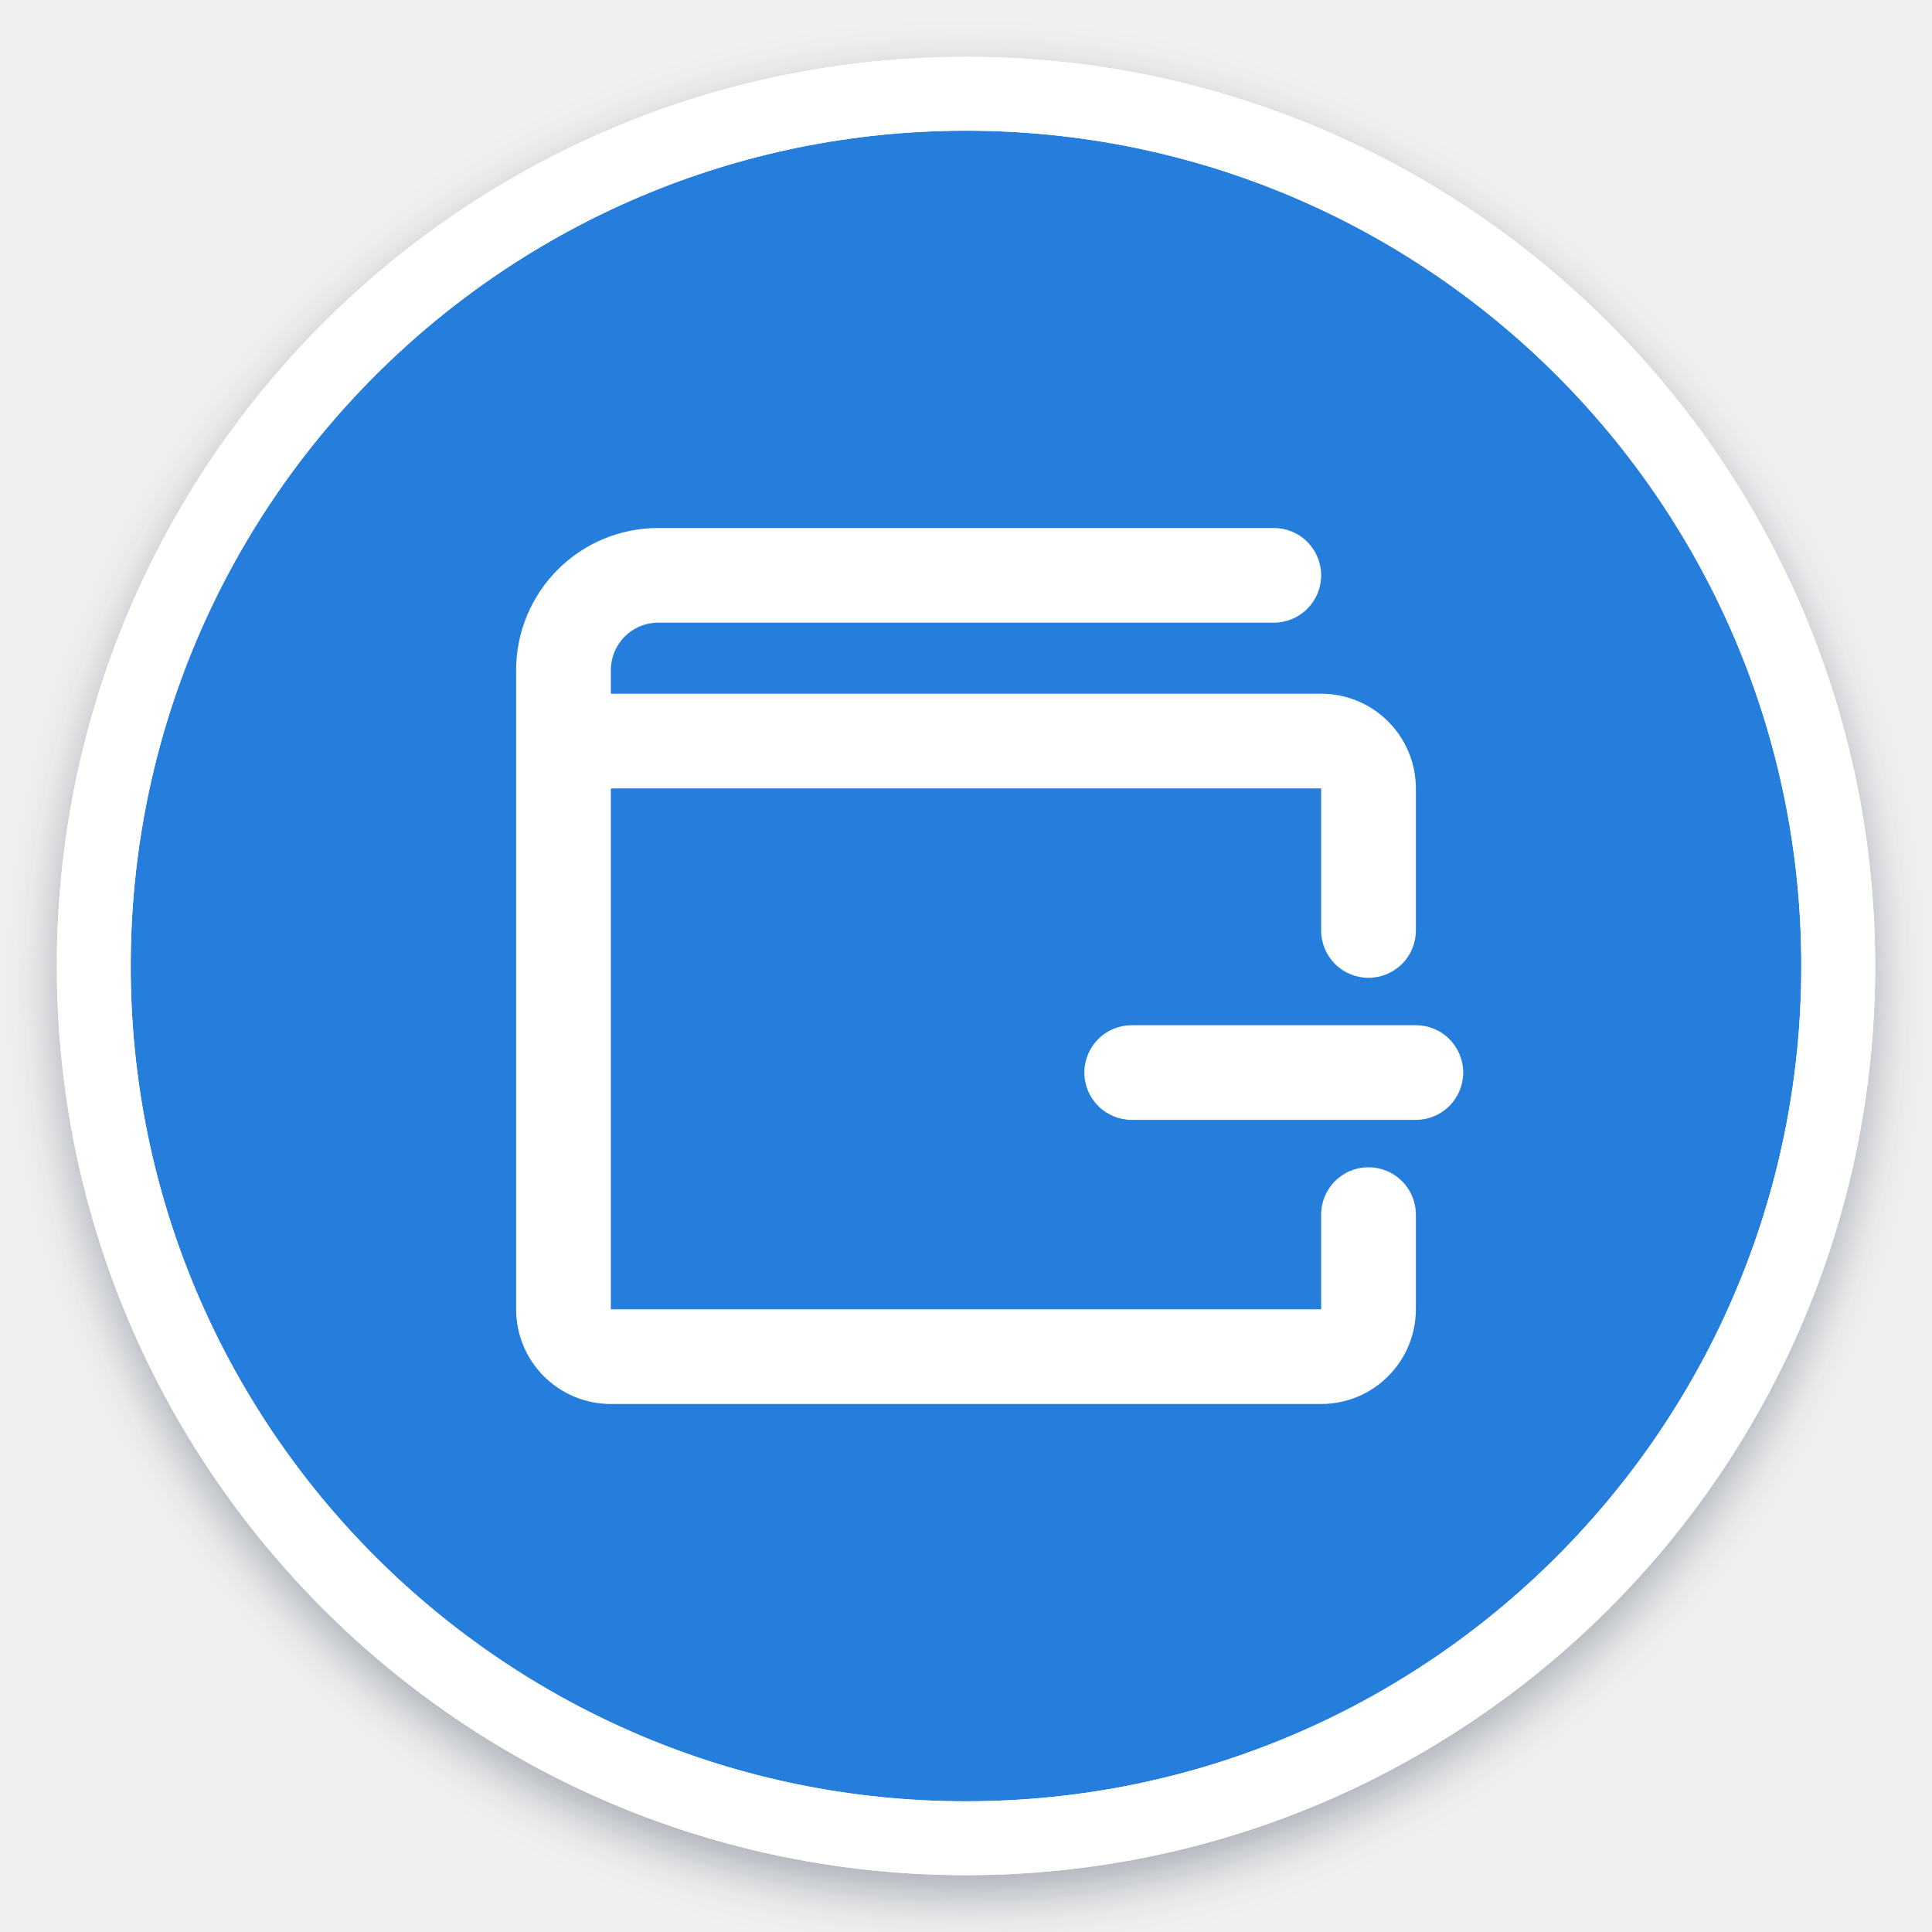
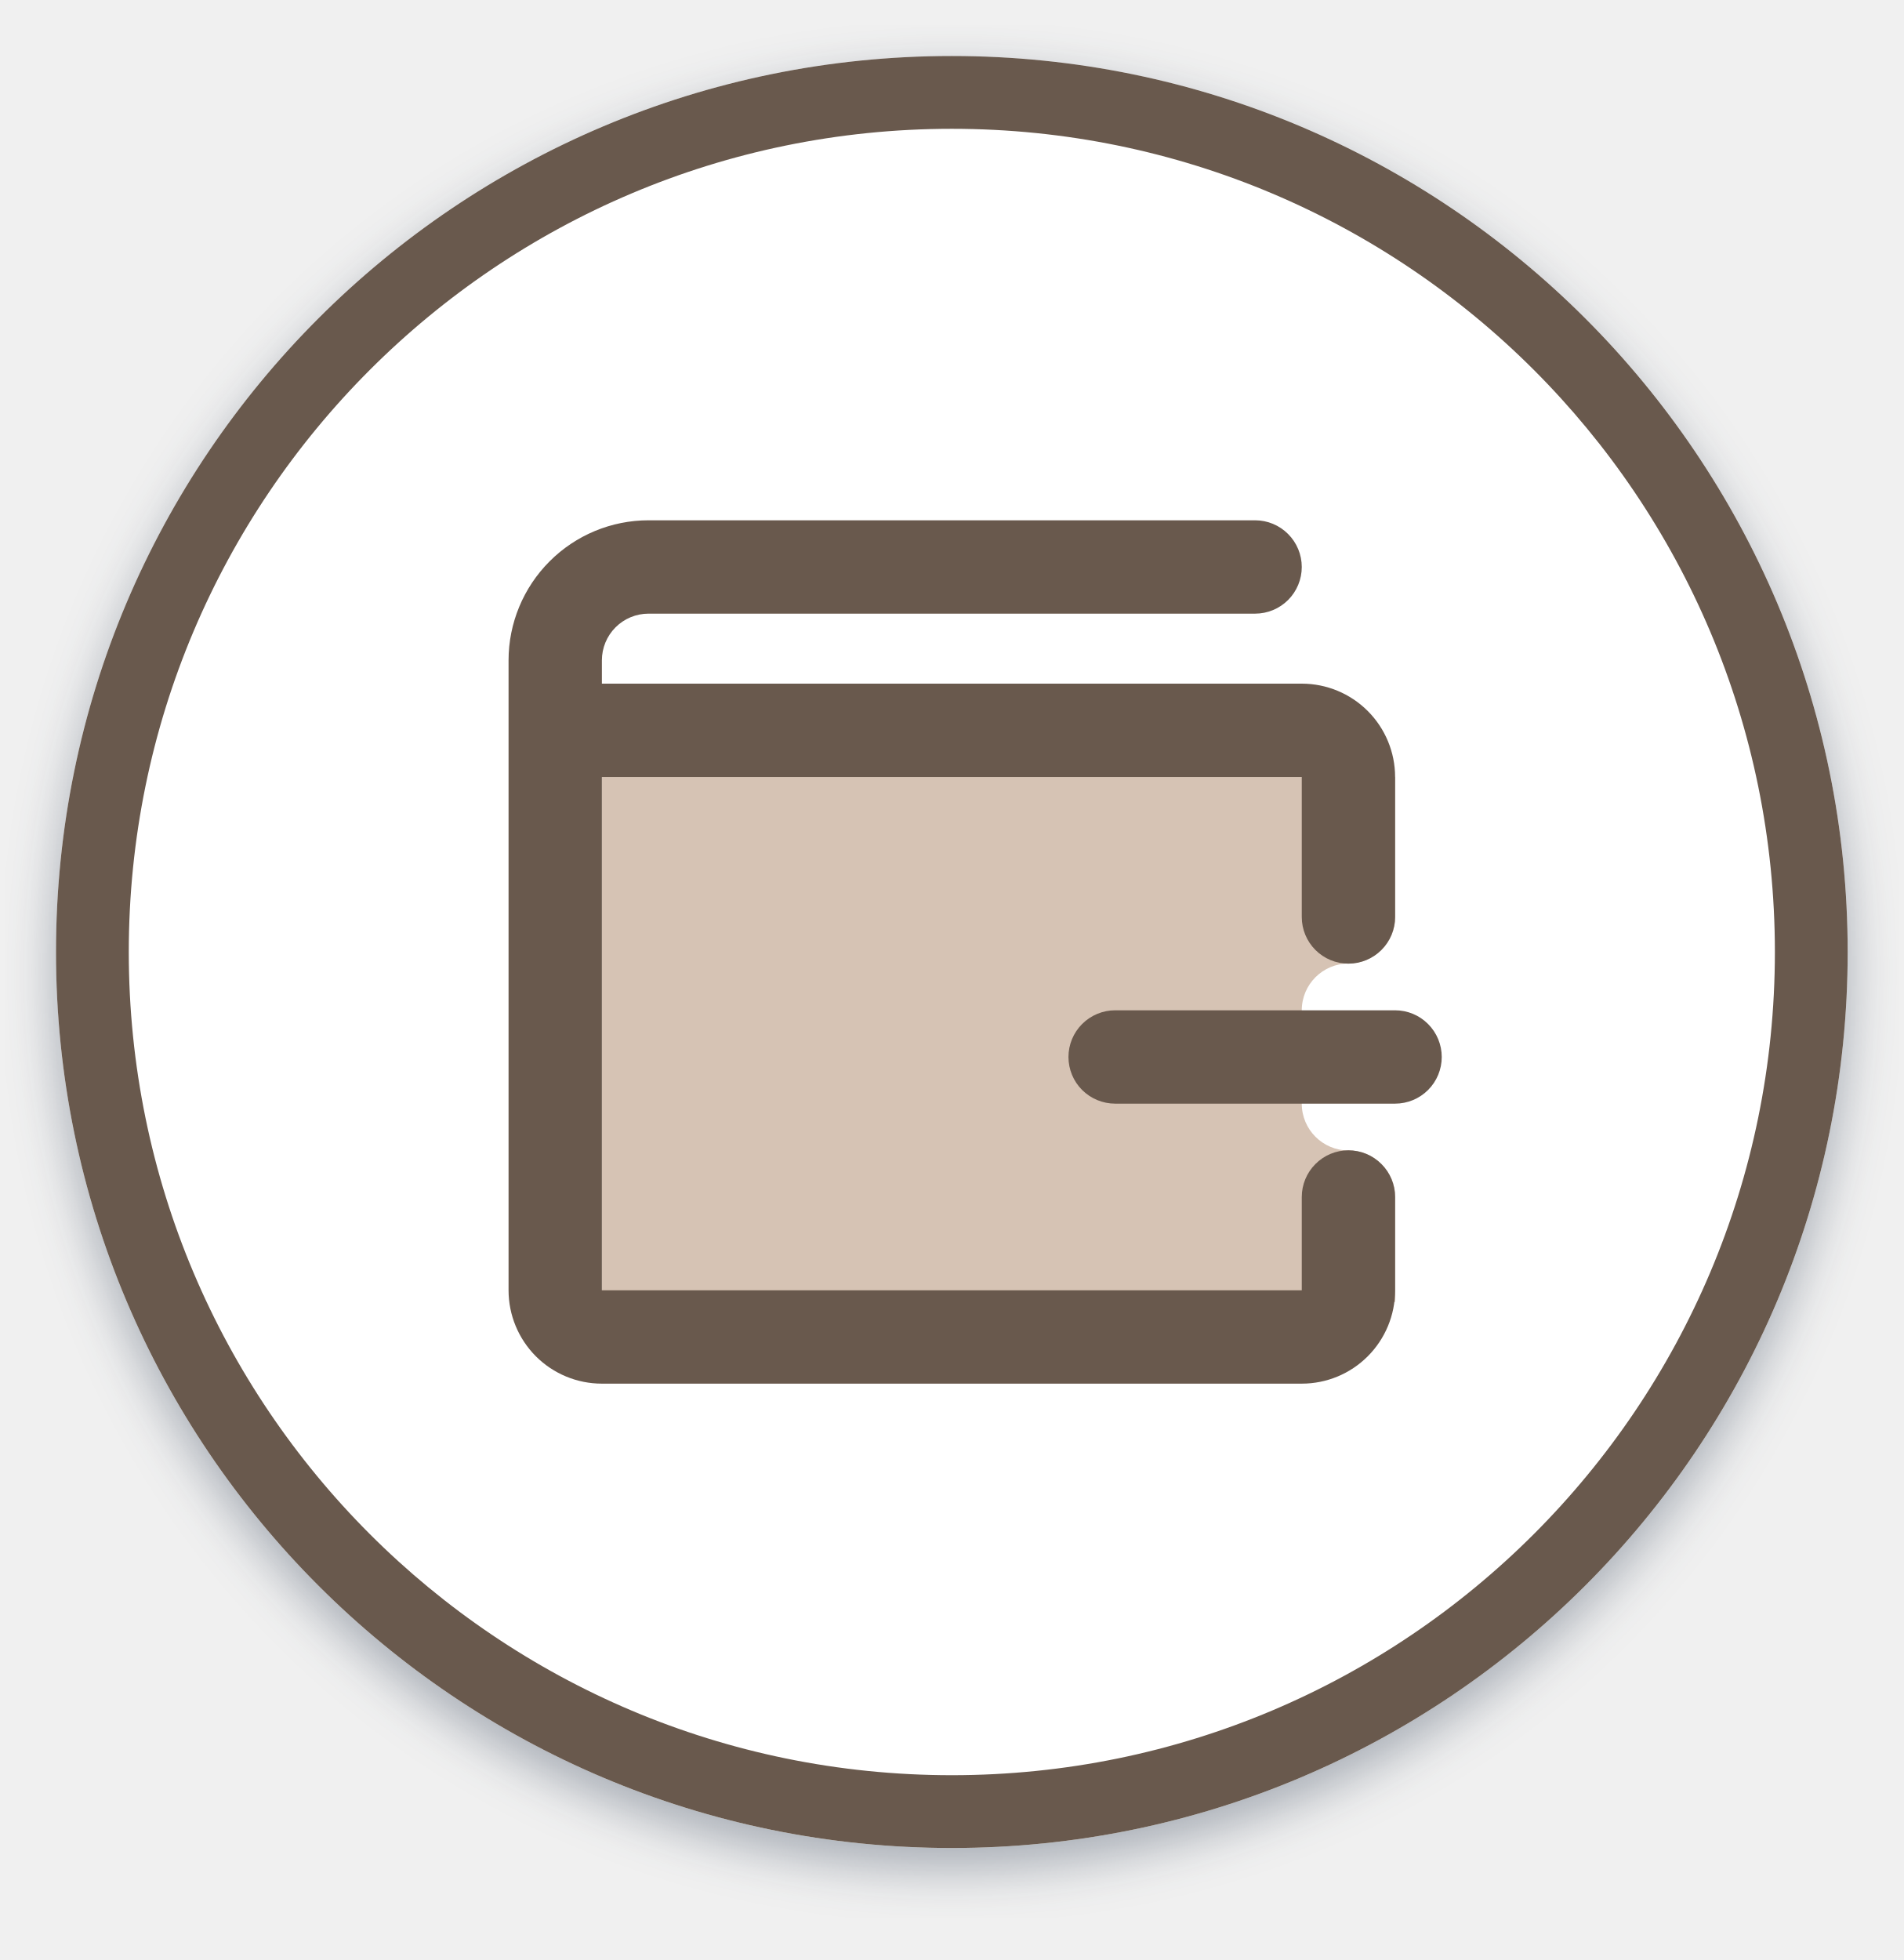
- <svg xmlns="http://www.w3.org/2000/svg" xmlns:xlink="http://www.w3.org/1999/xlink" width="34px" height="34px" viewBox="0 0 34 34" version="1.1">
+ <svg xmlns="http://www.w3.org/2000/svg" width="34" height="35" viewBox="0 0 34 35" fill="none">
+   <g filter="url(#filter0_d)">
+     <circle cx="17" cy="17" r="16" fill="white" />
+   </g>
+   <path fill-rule="evenodd" clip-rule="evenodd" d="M31.7 17C31.7 25.119 25.119 31.7 17 31.7C8.881 31.7 2.3 25.119 2.3 17C2.3 8.881 8.881 2.3 17 2.3C25.119 2.3 31.7 8.881 31.7 17Z" fill="white" />
+   <path fill-rule="evenodd" clip-rule="evenodd" d="M17 33C25.837 33 33 25.837 33 17C33 8.163 25.837 1 17 1C8.163 1 1 8.163 1 17C1 25.837 8.163 33 17 33ZM31.7 17C31.7 25.119 25.119 31.7 17 31.7C8.881 31.7 2.3 25.119 2.3 17C2.3 8.881 8.881 2.3 17 2.3C25.119 2.3 31.7 8.881 31.7 17Z" fill="#69594D" />
+   <path d="M10.75 12.208H23.25C23.692 12.208 24.116 12.384 24.428 12.696C24.741 13.009 24.917 13.433 24.917 13.875V16.375C24.917 16.596 24.829 16.808 24.673 16.964C24.516 17.12 24.304 17.208 24.083 17.208C23.862 17.208 23.65 17.12 23.494 16.964C23.338 16.808 23.25 16.596 23.25 16.375V13.875H10.75V23.042H23.25V21.375C23.25 21.154 23.338 20.942 23.494 20.786C23.65 20.629 23.862 20.542 24.083 20.542C24.304 20.542 24.516 20.629 24.673 20.786C24.829 20.942 24.917 21.154 24.917 21.375V23.042C24.917 23.484 24.741 23.908 24.428 24.22C24.116 24.533 23.692 24.708 23.25 24.708H10.75C10.308 24.708 9.884 24.533 9.571 24.22C9.259 23.908 9.083 23.484 9.083 23.042V11.792C9.083 11.129 9.347 10.493 9.816 10.024C10.284 9.555 10.92 9.292 11.583 9.292H22.417C22.638 9.292 22.85 9.379 23.006 9.536C23.162 9.692 23.25 9.904 23.25 10.125C23.25 10.346 23.162 10.558 23.006 10.714C22.85 10.87 22.638 10.958 22.417 10.958H11.583C11.362 10.958 11.15 11.046 10.994 11.202C10.838 11.359 10.75 11.571 10.75 11.792V12.208ZM25.75 18.875C25.75 18.654 25.662 18.442 25.506 18.286C25.35 18.129 25.138 18.042 24.917 18.042H19.917C19.696 18.042 19.484 18.129 19.327 18.286C19.171 18.442 19.083 18.654 19.083 18.875C19.083 19.096 19.171 19.308 19.327 19.464C19.484 19.62 19.696 19.708 19.917 19.708H24.917C25.138 19.708 25.35 19.62 25.506 19.464C25.662 19.308 25.75 19.096 25.75 18.875Z" fill="white" />
+   <path d="M10.75 13.875H24.919V16.372C24.919 16.833 24.545 17.206 24.084 17.206V17.206C23.624 17.206 23.25 17.58 23.25 18.041V18.875V19.709C23.25 20.17 23.624 20.544 24.084 20.544V20.544C24.545 20.544 24.919 20.917 24.919 21.378V23.25H10.75V13.875Z" fill="#D6C3B4" />
+   <path d="M10.75 12.208H23.25C23.692 12.208 24.116 12.384 24.428 12.696C24.741 13.009 24.917 13.433 24.917 13.875V15.125V16.375C24.917 16.596 24.829 16.808 24.672 16.964C24.516 17.12 24.304 17.208 24.083 17.208C23.862 17.208 23.65 17.12 23.494 16.964C23.338 16.808 23.25 16.596 23.25 16.375V13.875H10.75V23.041H23.25V21.375C23.25 21.154 23.338 20.942 23.494 20.786C23.65 20.629 23.862 20.541 24.083 20.541C24.304 20.541 24.516 20.629 24.672 20.786C24.829 20.942 24.917 21.154 24.917 21.375V23.041C24.917 23.483 24.741 23.907 24.428 24.22C24.116 24.533 23.692 24.708 23.25 24.708H10.75C10.308 24.708 9.884 24.533 9.571 24.22C9.259 23.907 9.083 23.483 9.083 23.041V11.791C9.083 11.129 9.347 10.493 9.816 10.024C10.284 9.555 10.92 9.291 11.583 9.291H22.417C22.638 9.291 22.85 9.379 23.006 9.536C23.162 9.692 23.25 9.904 23.25 10.125C23.25 10.346 23.162 10.558 23.006 10.714C22.85 10.87 22.638 10.958 22.417 10.958H11.583C11.362 10.958 11.15 11.046 10.994 11.202C10.838 11.358 10.75 11.57 10.75 11.791V12.208ZM25.75 18.875C25.75 18.654 25.662 18.442 25.506 18.286C25.35 18.129 25.138 18.041 24.917 18.041H19.917C19.696 18.041 19.484 18.129 19.327 18.286C19.171 18.442 19.083 18.654 19.083 18.875C19.083 19.096 19.171 19.308 19.327 19.464C19.484 19.62 19.696 19.708 19.917 19.708H24.917C25.138 19.708 25.35 19.62 25.506 19.464C25.662 19.308 25.75 19.096 25.75 18.875Z" fill="#69594D" />
  <defs>
-     <circle id="path-1" cx="16" cy="16" r="16" />
-     <filter x="-4.8%" y="-3.7%" width="109.5%" height="109.5%" filterUnits="objectBoundingBox" id="filter-2">
-       <feOffset dx="0" dy="0.35" in="SourceAlpha" result="shadowOffsetOuter1" />
-       <feGaussianBlur stdDeviation="0.45" in="shadowOffsetOuter1" result="shadowBlurOuter1" />
-       <feColorMatrix values="0 0 0 0 0.122   0 0 0 0 0.184   0 0 0 0 0.278  0 0 0 0.35 0" type="matrix" in="shadowBlurOuter1" />
+     <filter id="filter0_d" x="0.1" y="0.45" width="33.8" height="33.8" filterUnits="userSpaceOnUse" color-interpolation-filters="sRGB">
+       <feFlood flood-opacity="0" result="BackgroundImageFix" />
+       <feColorMatrix in="SourceAlpha" type="matrix" values="0 0 0 0 0 0 0 0 0 0 0 0 0 0 0 0 0 0 127 0" />
+       <feOffset dy="0.35" />
+       <feGaussianBlur stdDeviation="0.45" />
+       <feColorMatrix type="matrix" values="0 0 0 0 0.122 0 0 0 0 0.184 0 0 0 0 0.278 0 0 0 0.35 0" />
+       <feBlend mode="normal" in2="BackgroundImageFix" result="effect1_dropShadow" />
+       <feBlend mode="normal" in="SourceGraphic" in2="effect1_dropShadow" result="shape" />
    </filter>
  </defs>
-   <g id="Page-1" stroke="none" stroke-width="1" fill="none" fill-rule="evenodd">
-     <g id="Eximchain-Wallet" transform="translate(1, 1)">
-       <g id="Oval">
-         <use fill="black" fill-opacity="1" filter="url(#filter-2)" xlink:href="#path-1" />
-         <use fill="#FFFFFF" fill-rule="evenodd" xlink:href="#path-1" />
-       </g>
-       <path d="M30.7,16 C30.7,24.119 24.119,30.7 16,30.7 C7.881,30.7 1.3,24.119 1.3,16 C1.3,7.881 7.881,1.3 16,1.3 C24.119,1.3 30.7,7.881 30.7,16 Z" id="Path" fill="#267EDC" />
-       <path d="M16,32 C24.837,32 32,24.837 32,16 C32,7.163 24.837,0 16,0 C7.163,0 0,7.163 0,16 C0,24.837 7.163,32 16,32 Z M30.7,16 C30.7,24.119 24.119,30.7 16,30.7 C7.881,30.7 1.3,24.119 1.3,16 C1.3,7.881 7.881,1.3 16,1.3 C24.119,1.3 30.7,7.881 30.7,16 Z" id="Shape" fill="#FFFFFF" fill-rule="nonzero" />
-       <path d="M9.75,11.208 L22.25,11.208 C22.692,11.208 23.116,11.384 23.428,11.696 C23.741,12.009 23.917,12.433 23.917,12.875 L23.917,15.375 C23.917,15.596 23.829,15.808 23.673,15.964 C23.516,16.12 23.304,16.208 23.083,16.208 C22.862,16.208 22.65,16.12 22.494,15.964 C22.338,15.808 22.25,15.596 22.25,15.375 L22.25,12.875 L9.75,12.875 L9.75,22.042 L22.25,22.042 L22.25,20.375 C22.25,20.154 22.338,19.942 22.494,19.786 C22.65,19.629 22.862,19.542 23.083,19.542 C23.304,19.542 23.516,19.629 23.673,19.786 C23.829,19.942 23.917,20.154 23.917,20.375 L23.917,22.042 C23.917,22.484 23.741,22.908 23.428,23.22 C23.116,23.533 22.692,23.708 22.25,23.708 L9.75,23.708 C9.308,23.708 8.884,23.533 8.571,23.22 C8.259,22.908 8.083,22.484 8.083,22.042 L8.083,10.792 C8.083,10.129 8.347,9.493 8.816,9.024 C9.284,8.555 9.92,8.292 10.583,8.292 L21.417,8.292 C21.638,8.292 21.85,8.379 22.006,8.536 C22.162,8.692 22.25,8.904 22.25,9.125 C22.25,9.346 22.162,9.558 22.006,9.714 C21.85,9.87 21.638,9.958 21.417,9.958 L10.583,9.958 C10.362,9.958 10.15,10.046 9.994,10.202 C9.838,10.359 9.75,10.571 9.75,10.792 L9.75,11.208 Z M24.75,17.875 C24.75,17.654 24.662,17.442 24.506,17.286 C24.35,17.129 24.138,17.042 23.917,17.042 L18.917,17.042 C18.696,17.042 18.484,17.129 18.327,17.286 C18.171,17.442 18.083,17.654 18.083,17.875 C18.083,18.096 18.171,18.308 18.327,18.464 C18.484,18.62 18.696,18.708 18.917,18.708 L23.917,18.708 C24.138,18.708 24.35,18.62 24.506,18.464 C24.662,18.308 24.75,18.096 24.75,17.875 Z" id="Shape" fill="#FFFFFF" fill-rule="nonzero" />
-     </g>
-   </g>
</svg>
